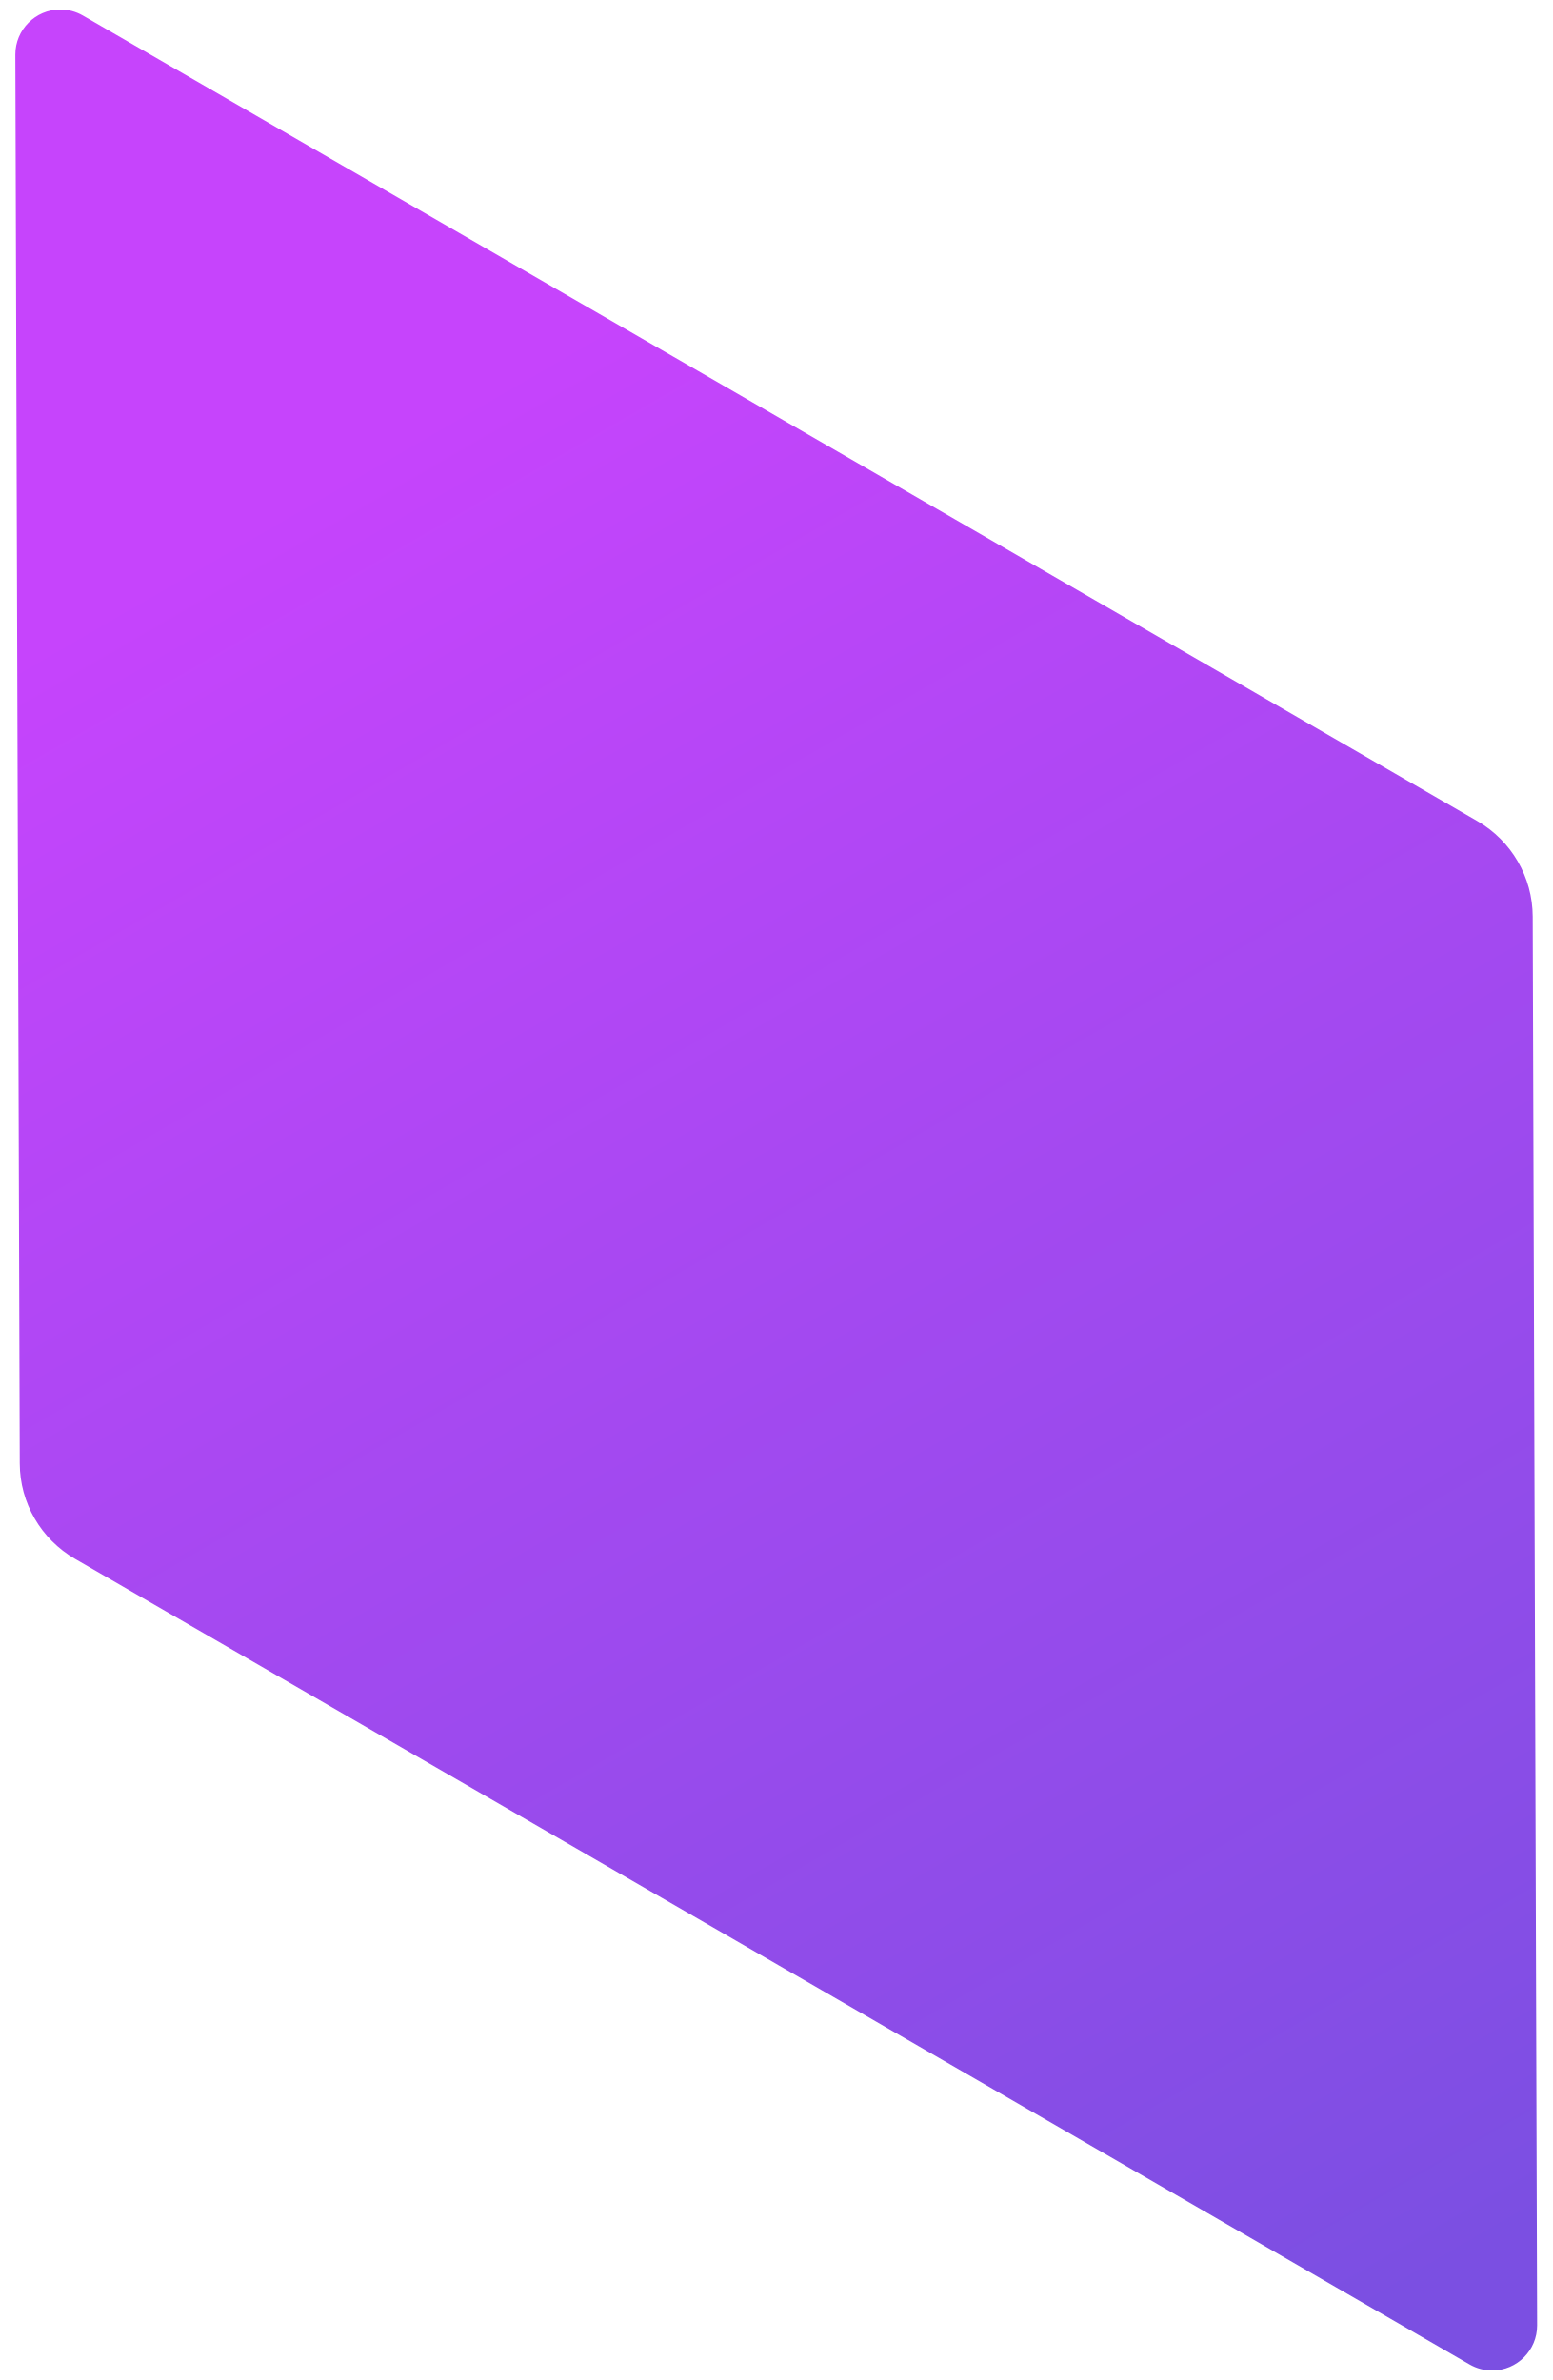
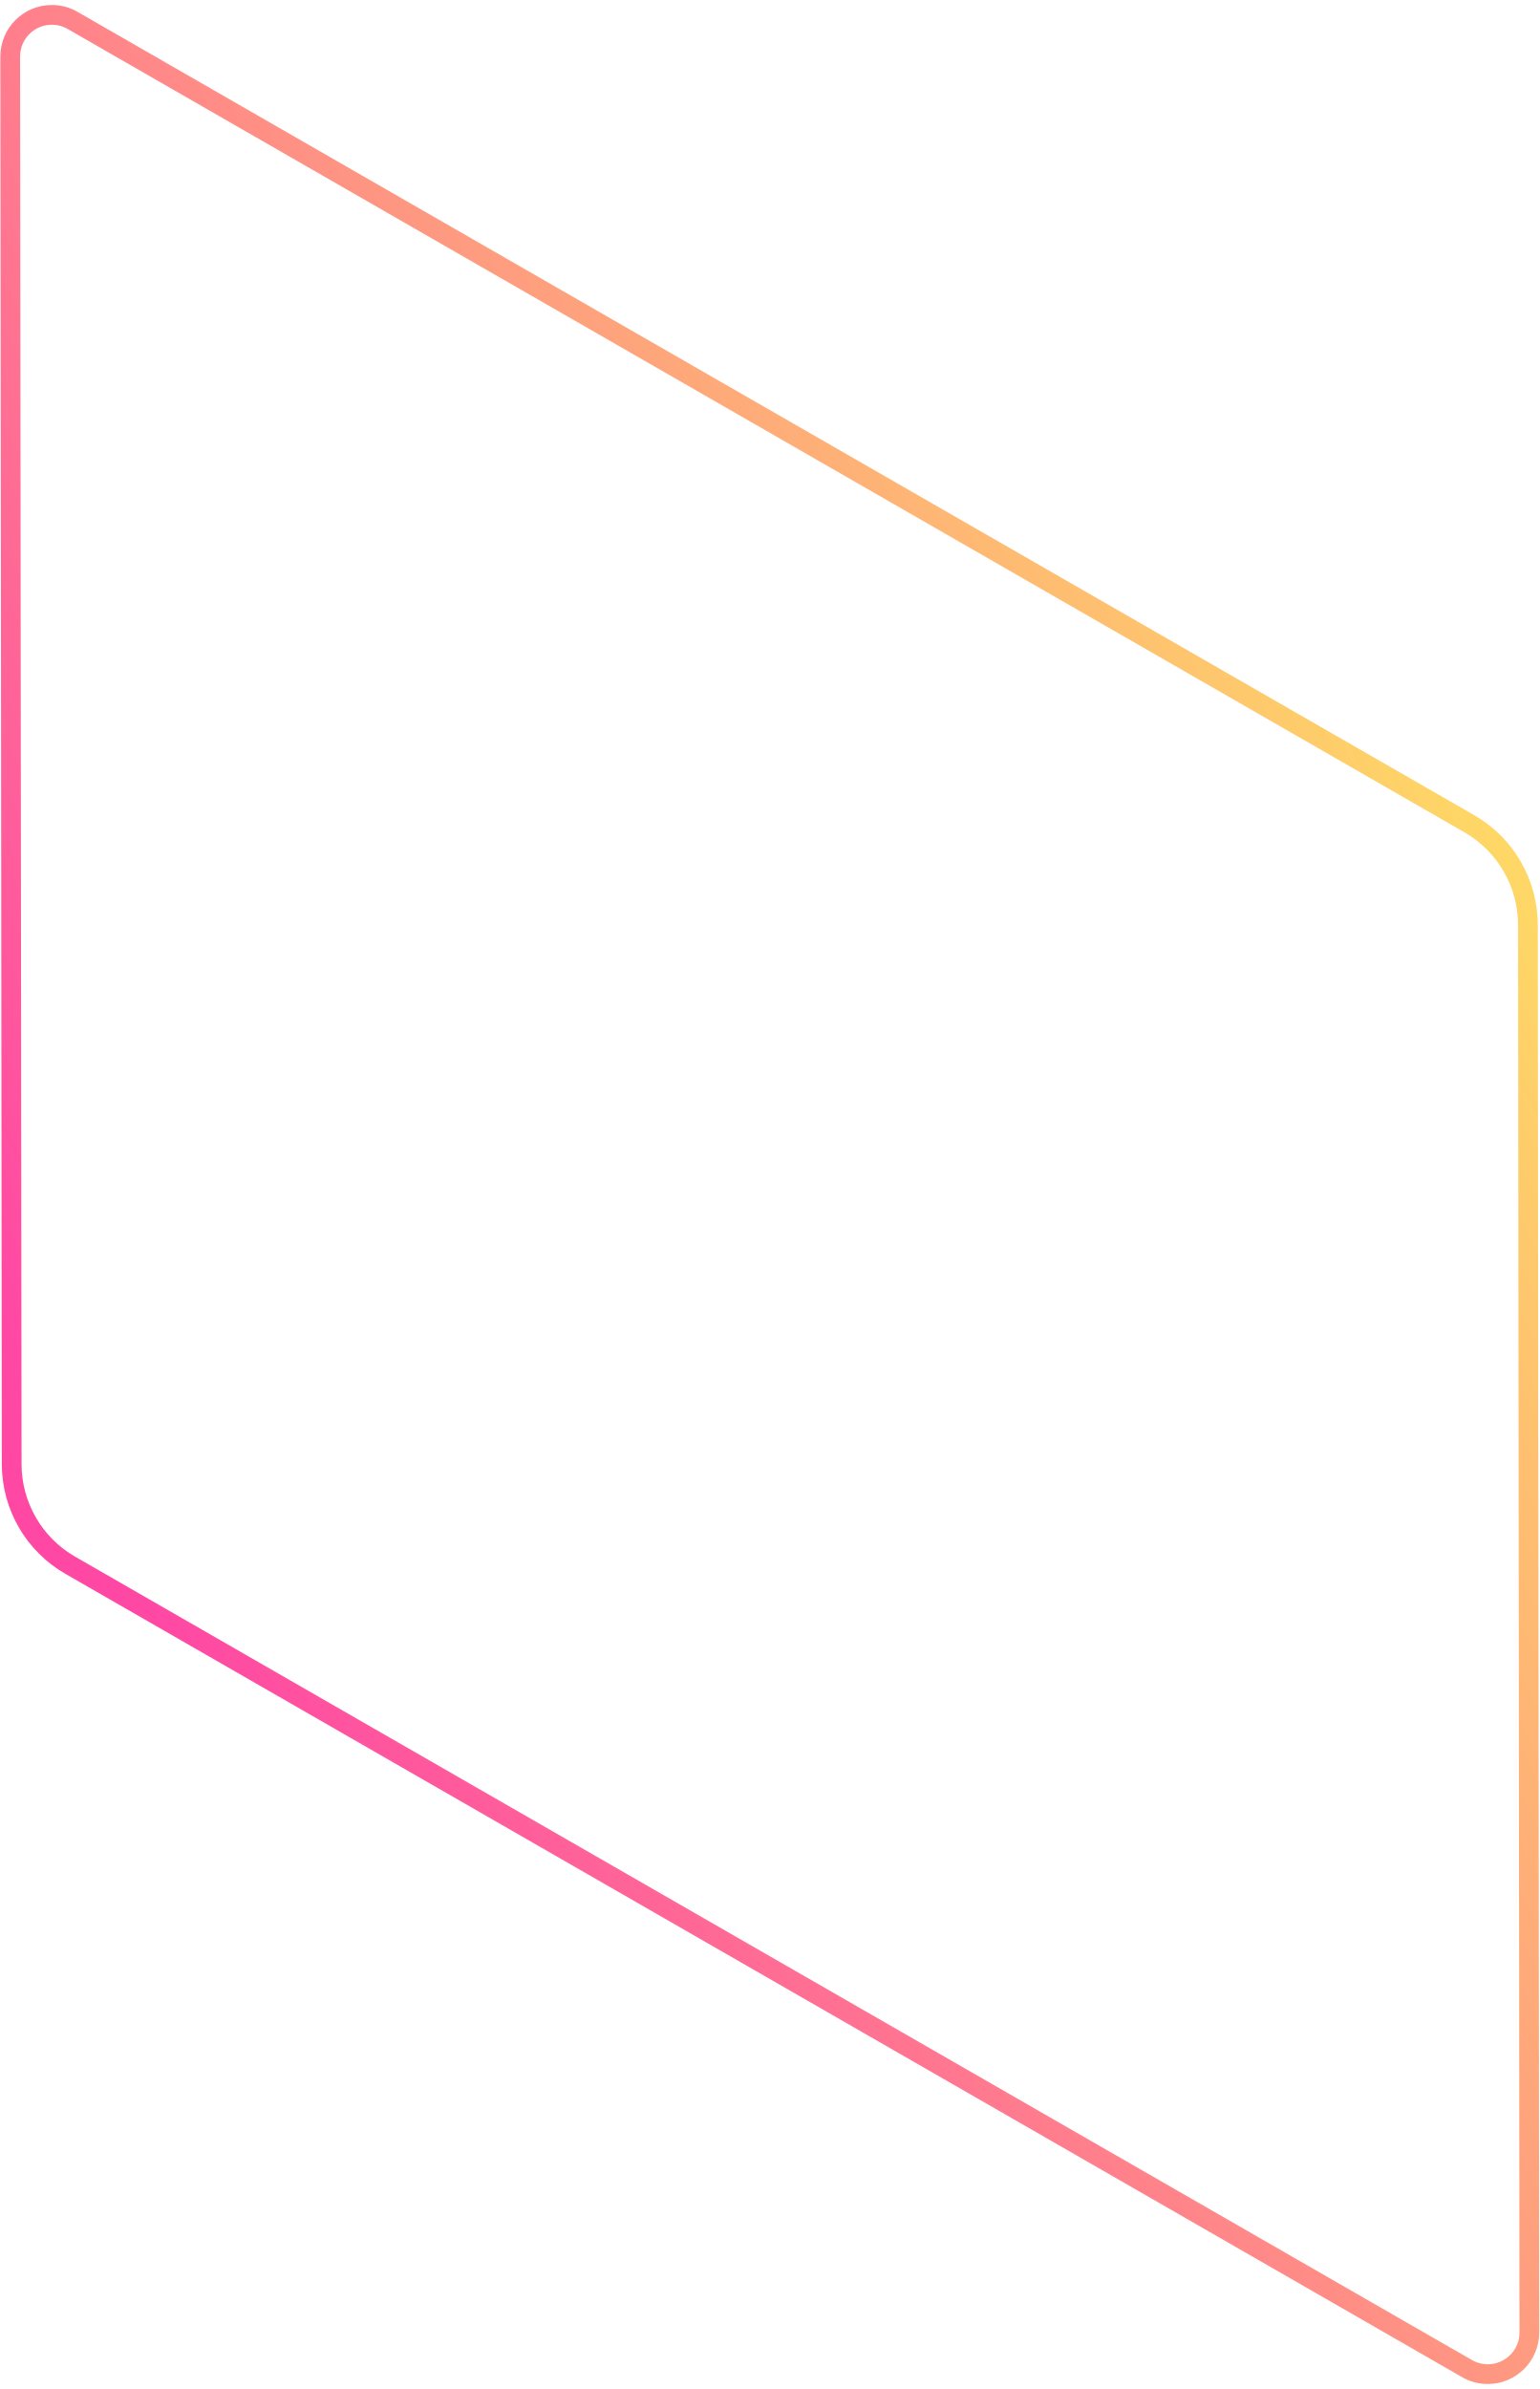
- <svg xmlns="http://www.w3.org/2000/svg" width="90px" height="138px" viewBox="0 0 90 138" version="1.1">
+ <svg xmlns="http://www.w3.org/2000/svg" width="78px" height="121px" viewBox="0 0 78 121" version="1.1">
  <defs>
-     <linearGradient x1="94.695%" y1="50%" x2="20.446%" y2="50%" id="linearGradient-1">
-       <stop stop-color="#7B4FE2" offset="0%" />
-       <stop stop-color="#C644FC" offset="100%" />
+     <linearGradient x1="53.164%" y1="0%" x2="45.943%" y2="100%" id="linearGradient-1">
+       <stop stop-color="#FED766" offset="0%" />
+       <stop stop-color="#FF48A4" offset="96.003%" />
    </linearGradient>
  </defs>
  <g id="Page-1" stroke="none" stroke-width="1" fill="none" fill-rule="evenodd">
-     <g id="Desktop-HD" transform="translate(-524, -2159)" fill="url(#linearGradient-1)">
-       <g id="Group-46" transform="translate(154, 1785)">
-         <g id="Group-4">
-           <path d="M423.195,397.092 L494.068,437.715 C495.318,438.431 495.75,440.025 495.034,441.275 C494.805,441.674 494.474,442.006 494.075,442.237 L413.196,488.899 C411.219,490.039 408.785,490.043 406.805,488.908 L335.932,448.285 C334.682,447.569 334.25,445.975 334.966,444.725 C335.195,444.326 335.526,443.994 335.925,443.763 L416.804,397.101 C418.781,395.961 421.215,395.957 423.195,397.092 Z" id="Background" transform="translate(415, 443) rotate(60) translate(-415, -443) " />
-         </g>
-       </g>
+     <g id="Group-4" transform="translate(-327, -330)" stroke="url(#linearGradient-1)">
+       <path d="M373.374,350.408 C371.543,349.354 369.288,349.357 367.46,350.417 L296.838,391.358 C296.519,391.543 296.253,391.809 296.069,392.13 C295.488,393.138 295.835,394.427 296.844,395.008 L358.626,430.592 C360.457,431.646 362.712,431.643 364.54,430.583 L435.162,389.642 C435.481,389.457 435.747,389.191 435.931,388.87 C436.512,387.862 436.165,386.573 435.156,385.992 L373.374,350.408 Z" id="Background" transform="translate(366, 390.5) rotate(60) translate(-366, -390.5) " />
    </g>
  </g>
</svg>
